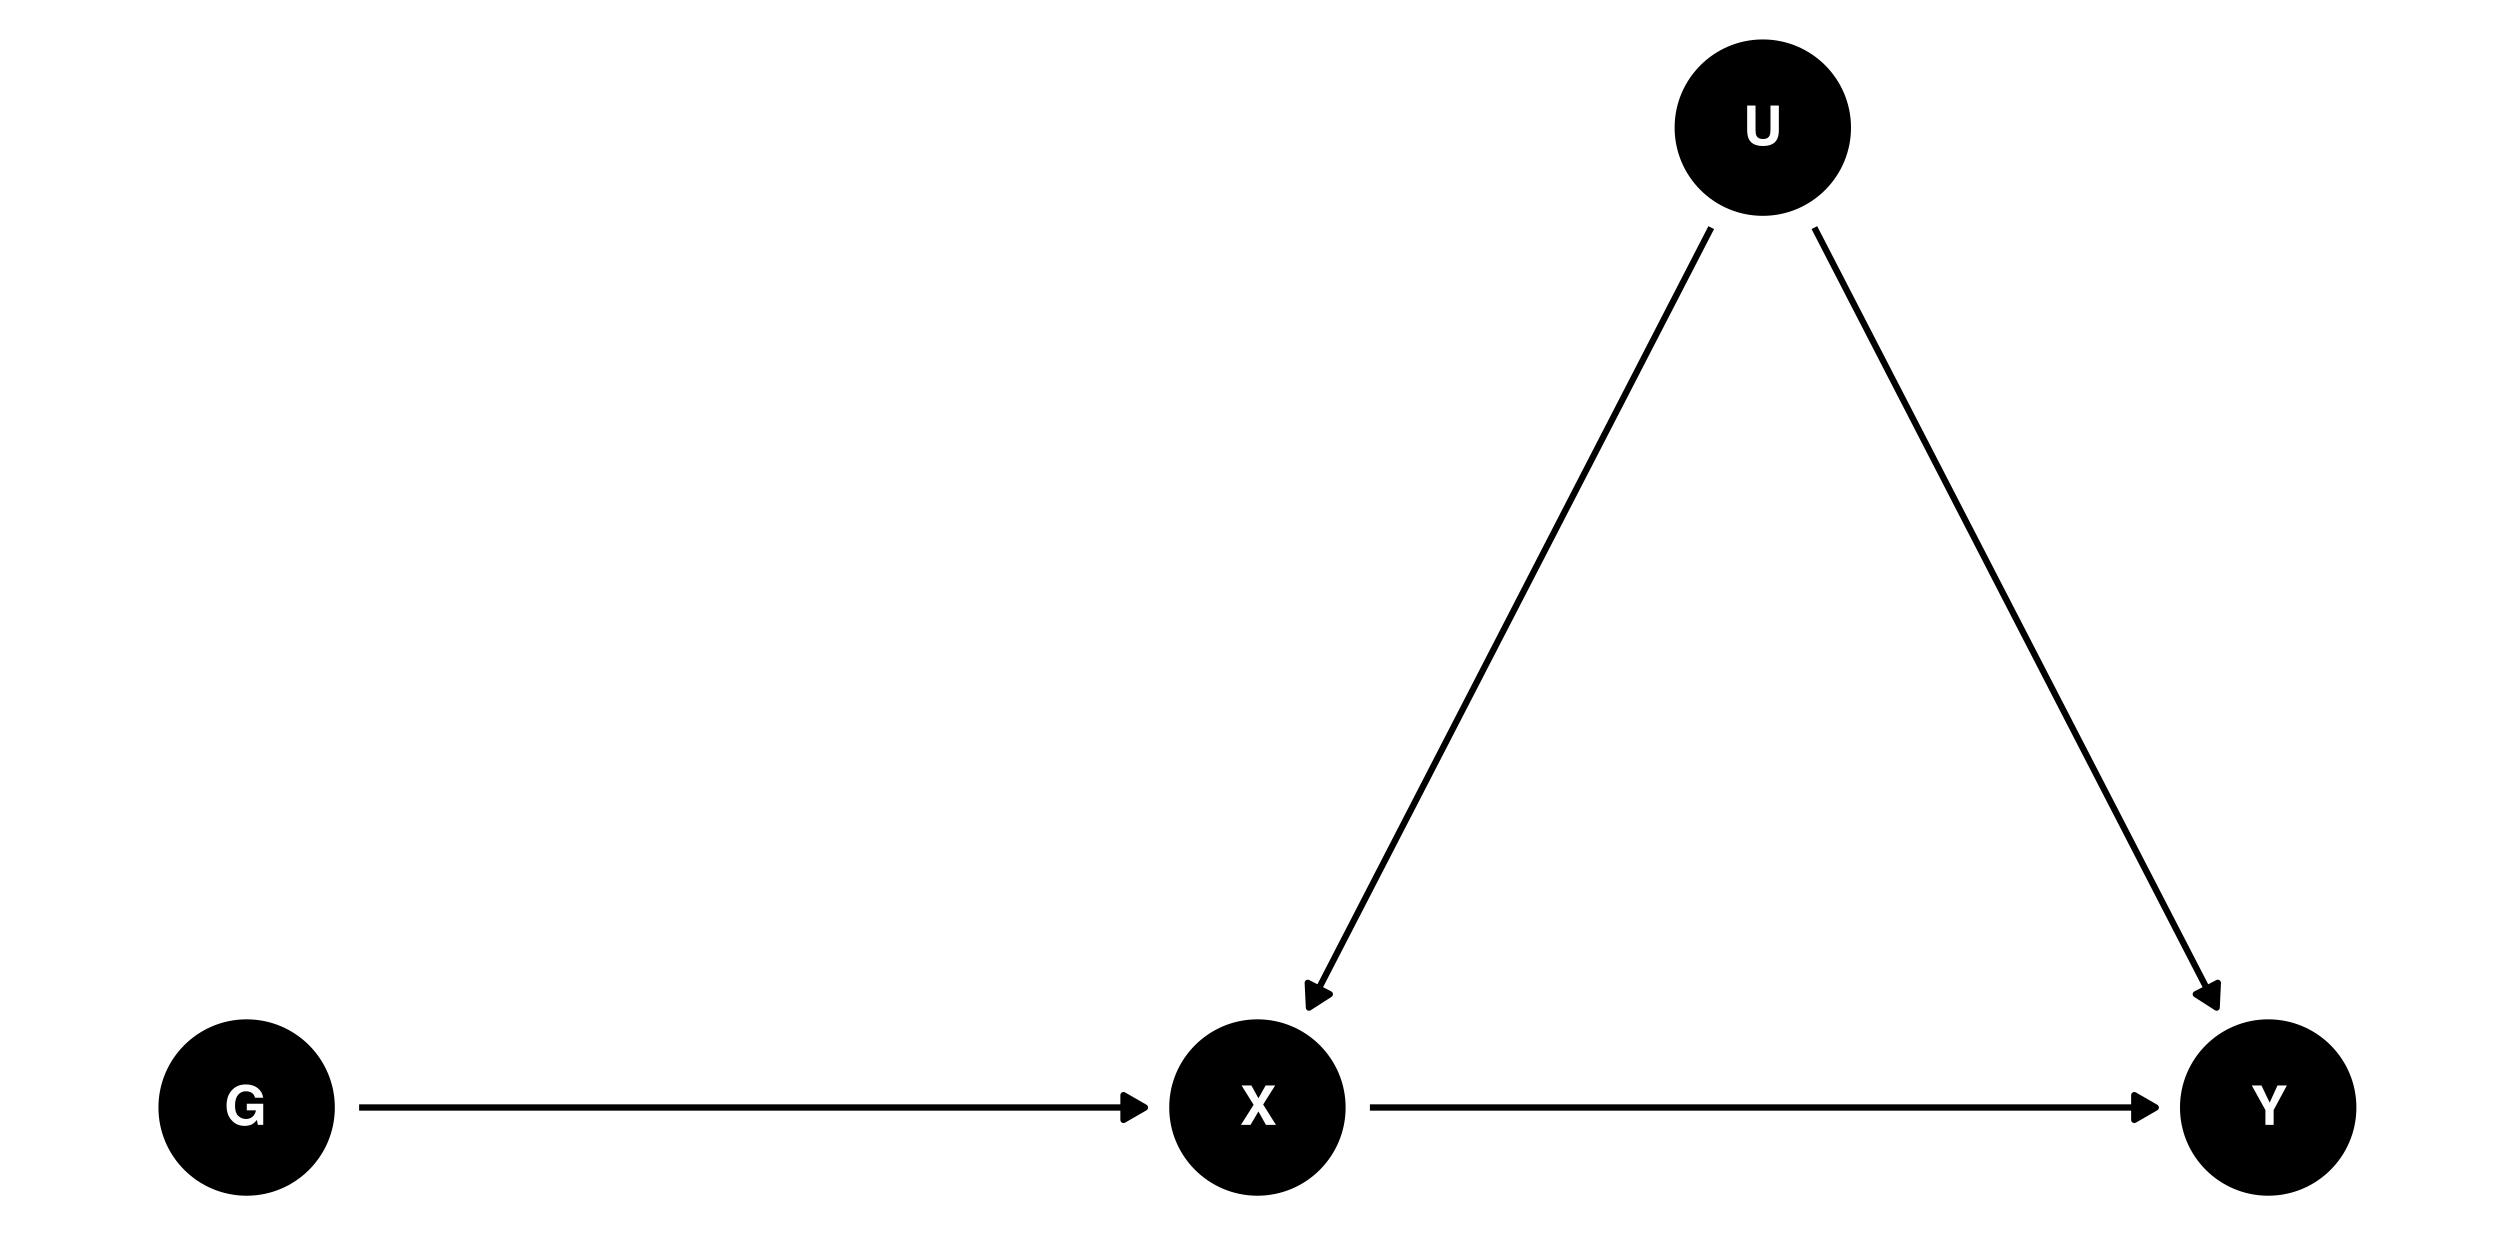
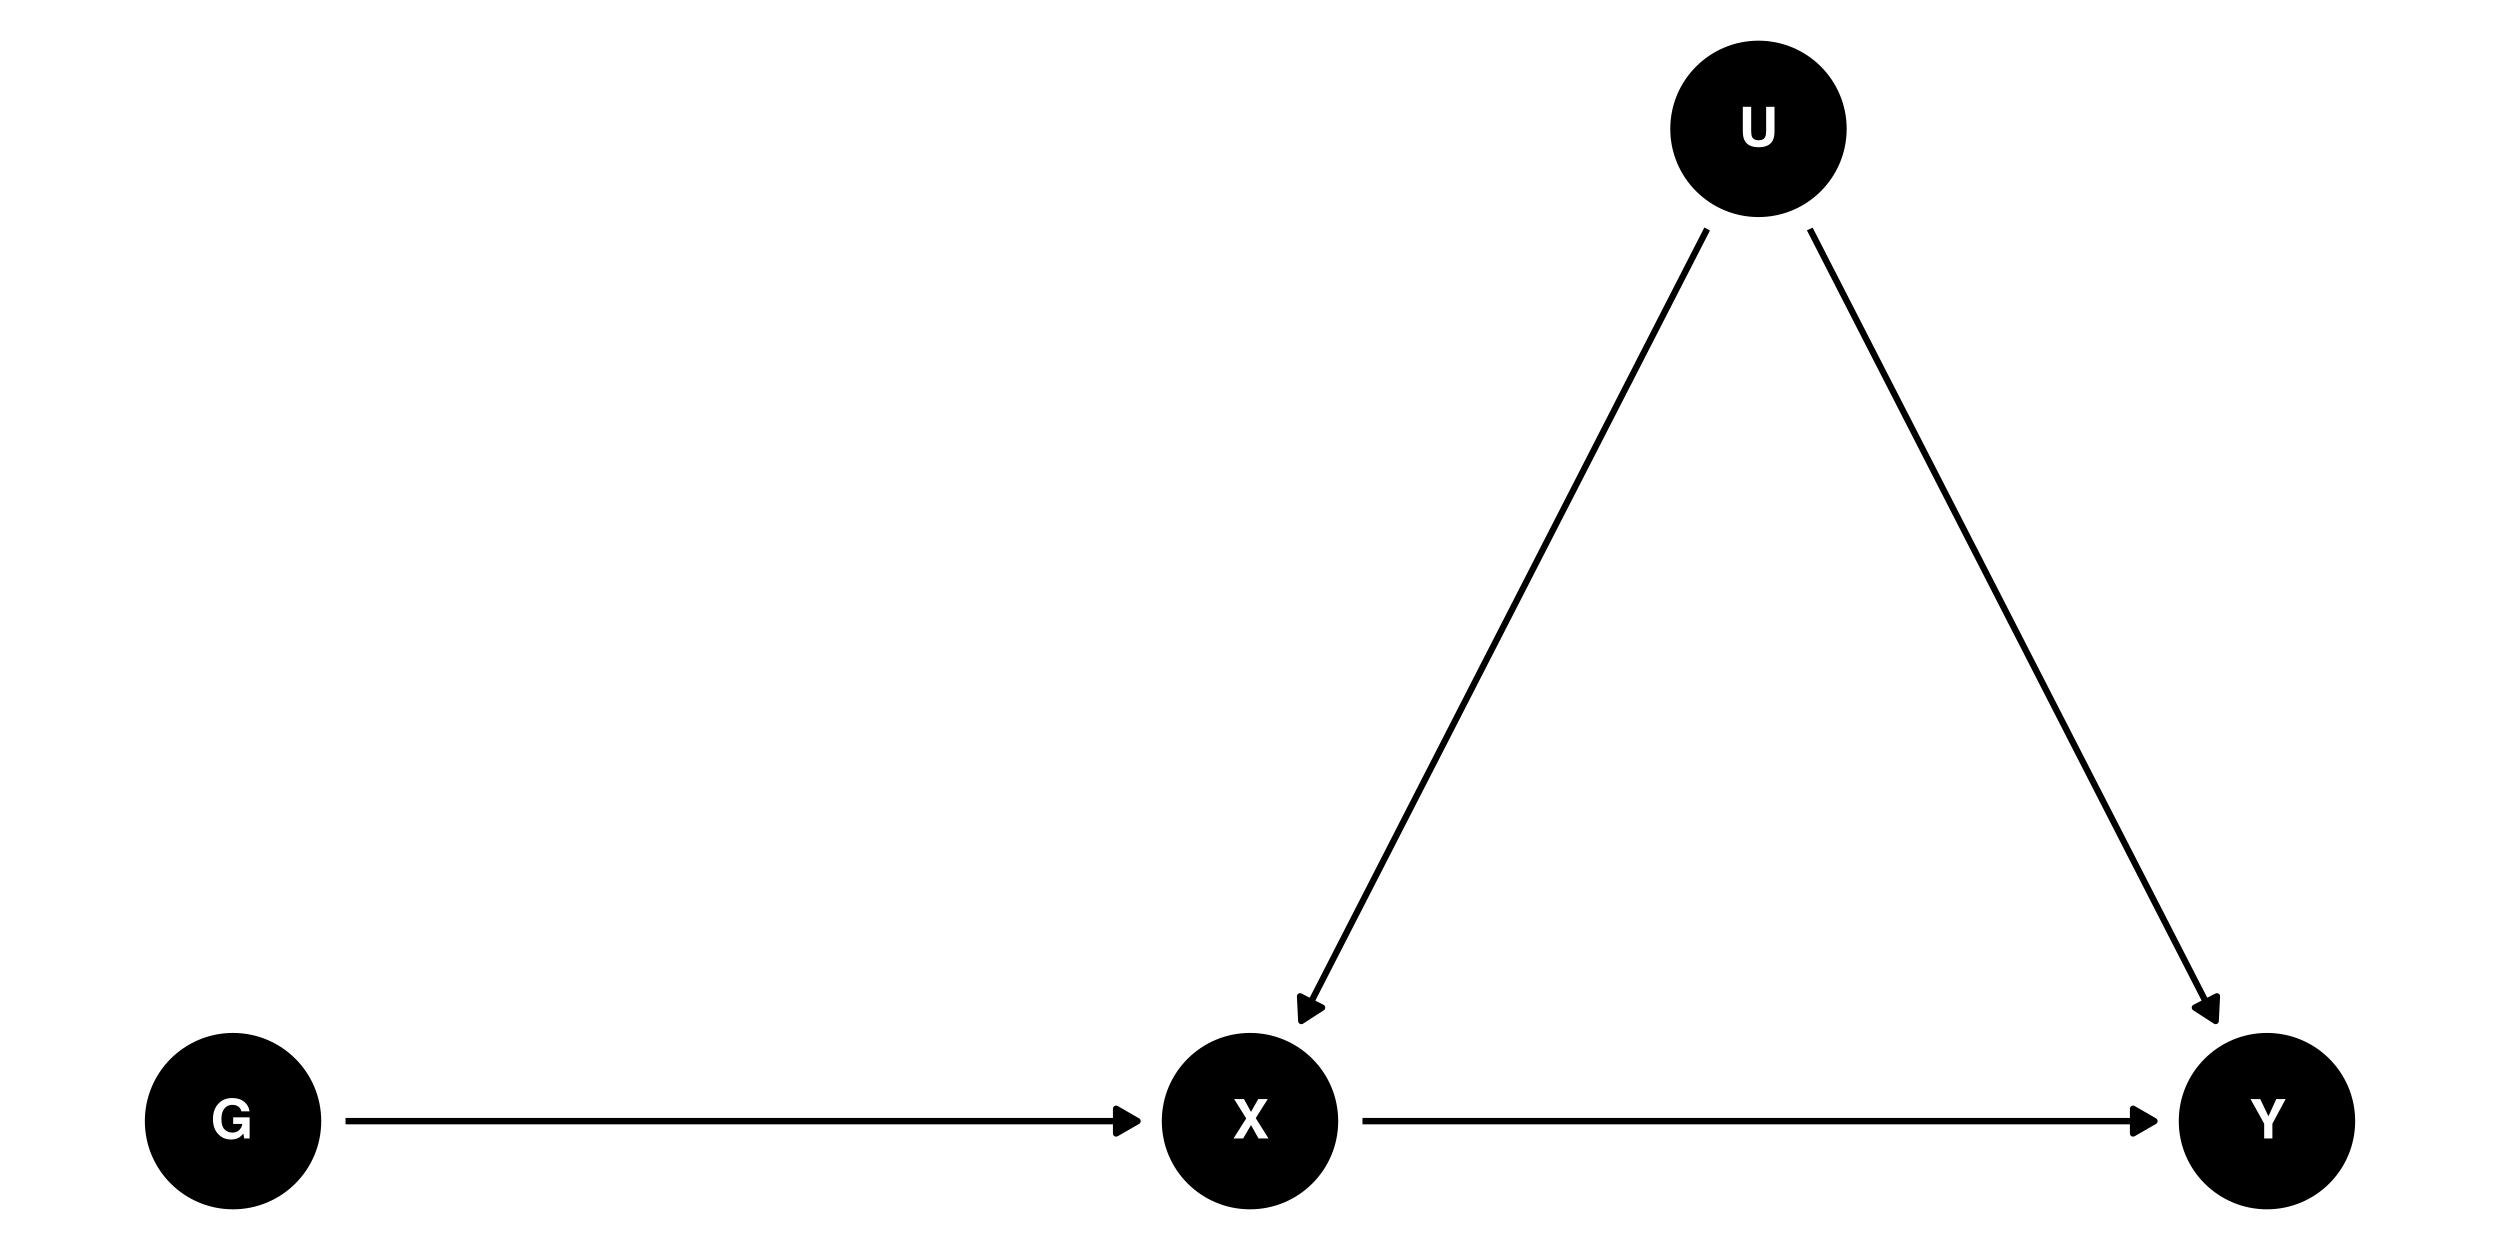
- <svg xmlns="http://www.w3.org/2000/svg" xmlns:xlink="http://www.w3.org/1999/xlink" width="504" height="252" viewBox="0 0 504 252">
+ <svg xmlns="http://www.w3.org/2000/svg" xmlns:xlink="http://www.w3.org/1999/xlink" width="504pt" height="252pt" viewBox="0 0 504 252">
  <defs>
    <g>
      <g id="glyph-0-0">
        <path d="M 0.828 -7.953 L 7.234 -7.953 L 7.234 0 L 0.828 0 Z M 6.234 -1 L 6.234 -6.953 L 1.828 -6.953 L 1.828 -1 Z M 6.234 -1 " />
      </g>
      <g id="glyph-0-1">
        <path d="M 5.719 -0.188 C 5.281 0.07 4.738 0.203 4.094 0.203 C 3.039 0.203 2.18 -0.16 1.516 -0.891 C 0.805 -1.617 0.453 -2.617 0.453 -3.891 C 0.453 -5.18 0.805 -6.211 1.516 -6.984 C 2.223 -7.766 3.16 -8.156 4.328 -8.156 C 5.336 -8.156 6.148 -7.898 6.766 -7.391 C 7.379 -6.879 7.734 -6.238 7.828 -5.469 L 6.188 -5.469 C 6.062 -6.008 5.754 -6.391 5.266 -6.609 C 4.992 -6.723 4.691 -6.781 4.359 -6.781 C 3.711 -6.781 3.18 -6.535 2.766 -6.047 C 2.359 -5.566 2.156 -4.844 2.156 -3.875 C 2.156 -2.895 2.379 -2.203 2.828 -1.797 C 3.273 -1.391 3.781 -1.188 4.344 -1.188 C 4.906 -1.188 5.363 -1.348 5.719 -1.672 C 6.07 -1.992 6.289 -2.414 6.375 -2.938 L 4.531 -2.938 L 4.531 -4.266 L 7.844 -4.266 L 7.844 0 L 6.75 0 L 6.578 -1 C 6.254 -0.613 5.969 -0.344 5.719 -0.188 Z M 5.719 -0.188 " />
      </g>
      <g id="glyph-0-2">
        <path d="M 5.547 -3.062 L 5.547 -7.953 L 7.234 -7.953 L 7.234 -3.062 C 7.234 -2.219 7.102 -1.562 6.844 -1.094 C 6.352 -0.227 5.422 0.203 4.047 0.203 C 2.66 0.203 1.723 -0.227 1.234 -1.094 C 0.973 -1.562 0.844 -2.219 0.844 -3.062 L 0.844 -7.953 L 2.531 -7.953 L 2.531 -3.062 C 2.531 -2.52 2.594 -2.117 2.719 -1.859 C 2.926 -1.422 3.367 -1.203 4.047 -1.203 C 4.711 -1.203 5.145 -1.422 5.344 -1.859 C 5.477 -2.117 5.547 -2.52 5.547 -3.062 Z M 5.547 -3.062 " />
      </g>
      <g id="glyph-0-3">
        <path d="M 7.234 0 L 5.219 0 L 3.703 -2.703 L 2.109 0 L 0.172 0 L 2.734 -4.047 L 0.297 -7.953 L 2.281 -7.953 L 3.703 -5.359 L 5.156 -7.953 L 7.078 -7.953 L 4.656 -4.109 Z M 7.234 0 " />
      </g>
      <g id="glyph-0-4">
        <path d="M 7.266 -7.953 L 4.594 -2.984 L 4.594 0 L 2.938 0 L 2.938 -2.984 L 0.188 -7.953 L 2.141 -7.953 L 3.797 -4.484 L 5.375 -7.953 Z M 7.266 -7.953 " />
      </g>
    </g>
  </defs>
  <rect x="-50.4" y="-25.2" width="604.8" height="302.4" fill="rgb(100%, 100%, 100%)" fill-opacity="1" />
-   <path fill="none" stroke-width="1.28" stroke-linecap="butt" stroke-linejoin="round" stroke="rgb(0%, 0%, 0%)" stroke-opacity="1" stroke-miterlimit="1" d="M 72.398 223.277 L 230.816 223.277 " />
-   <path fill-rule="nonzero" fill="rgb(0%, 0%, 0%)" fill-opacity="1" stroke-width="1.28" stroke-linecap="butt" stroke-linejoin="round" stroke="rgb(0%, 0%, 0%)" stroke-opacity="1" stroke-miterlimit="1" d="M 226.504 225.77 L 230.816 223.277 L 226.504 220.789 Z M 226.504 225.77 " />
-   <path fill="none" stroke-width="1.28" stroke-linecap="butt" stroke-linejoin="round" stroke="rgb(0%, 0%, 0%)" stroke-opacity="1" stroke-miterlimit="1" d="M 344.984 45.887 L 344.059 47.684 L 343.031 49.676 L 342.004 51.672 L 340.973 53.668 L 339.945 55.664 L 338.914 57.66 L 337.887 59.656 L 336.855 61.648 L 335.828 63.645 L 334.797 65.641 L 333.77 67.637 L 332.738 69.633 L 331.711 71.625 L 330.68 73.621 L 329.652 75.617 L 328.621 77.613 L 326.566 81.605 L 325.535 83.598 L 324.508 85.594 L 323.477 87.59 L 322.449 89.586 L 321.418 91.582 L 320.391 93.578 L 319.359 95.57 L 318.332 97.566 L 317.301 99.562 L 316.273 101.559 L 315.242 103.555 L 314.215 105.551 L 313.188 107.543 L 312.156 109.539 L 311.129 111.535 L 310.098 113.531 L 309.07 115.527 L 308.039 117.523 L 307.012 119.516 L 305.98 121.512 L 304.953 123.508 L 303.922 125.504 L 302.895 127.5 L 301.863 129.496 L 300.836 131.488 L 299.805 133.484 L 297.75 137.477 L 296.719 139.473 L 295.691 141.465 L 294.66 143.461 L 293.633 145.457 L 292.602 147.453 L 291.574 149.449 L 290.543 151.445 L 289.516 153.438 L 288.484 155.434 L 287.457 157.43 L 286.426 159.426 L 284.371 163.418 L 283.34 165.41 L 282.312 167.406 L 281.281 169.402 L 280.254 171.398 L 279.223 173.395 L 278.195 175.391 L 277.164 177.383 L 276.137 179.379 L 275.105 181.375 L 274.078 183.371 L 273.047 185.367 L 272.02 187.363 L 270.988 189.355 L 268.934 193.348 L 267.902 195.344 L 266.875 197.34 L 265.844 199.332 L 264.816 201.328 L 263.891 203.125 " />
-   <path fill-rule="nonzero" fill="rgb(0%, 0%, 0%)" fill-opacity="1" stroke-width="1.28" stroke-linecap="butt" stroke-linejoin="round" stroke="rgb(0%, 0%, 0%)" stroke-opacity="1" stroke-miterlimit="1" d="M 263.652 198.148 L 263.891 203.125 L 268.082 200.434 Z M 263.652 198.148 " />
-   <path fill="none" stroke-width="1.28" stroke-linecap="butt" stroke-linejoin="round" stroke="rgb(0%, 0%, 0%)" stroke-opacity="1" stroke-miterlimit="1" d="M 365.777 45.887 L 366.703 47.684 L 367.73 49.676 L 368.762 51.672 L 369.789 53.668 L 370.82 55.664 L 372.875 59.656 L 373.906 61.648 L 374.934 63.645 L 375.965 65.641 L 376.992 67.637 L 378.023 69.633 L 379.051 71.625 L 380.082 73.621 L 381.109 75.617 L 382.141 77.613 L 383.168 79.609 L 384.199 81.605 L 385.227 83.598 L 386.254 85.594 L 387.285 87.59 L 388.312 89.586 L 389.344 91.582 L 390.371 93.578 L 391.402 95.57 L 392.43 97.566 L 393.461 99.562 L 394.488 101.559 L 395.52 103.555 L 396.547 105.551 L 397.578 107.543 L 398.605 109.539 L 399.637 111.535 L 401.691 115.527 L 402.723 117.523 L 403.75 119.516 L 404.781 121.512 L 405.809 123.508 L 406.84 125.504 L 407.867 127.5 L 408.898 129.496 L 409.926 131.488 L 410.957 133.484 L 411.984 135.48 L 413.016 137.477 L 414.043 139.473 L 415.07 141.465 L 416.102 143.461 L 417.129 145.457 L 418.16 147.453 L 419.188 149.449 L 420.219 151.445 L 421.246 153.438 L 422.277 155.434 L 423.305 157.43 L 424.336 159.426 L 425.363 161.422 L 426.395 163.418 L 427.422 165.41 L 428.453 167.406 L 430.508 171.398 L 431.539 173.395 L 432.566 175.391 L 433.598 177.383 L 434.625 179.379 L 435.656 181.375 L 436.684 183.371 L 437.715 185.367 L 438.742 187.363 L 439.773 189.355 L 440.801 191.352 L 441.832 193.348 L 442.859 195.344 L 443.891 197.34 L 444.918 199.332 L 445.945 201.328 L 446.871 203.125 " />
-   <path fill-rule="nonzero" fill="rgb(0%, 0%, 0%)" fill-opacity="1" stroke-width="1.28" stroke-linecap="butt" stroke-linejoin="round" stroke="rgb(0%, 0%, 0%)" stroke-opacity="1" stroke-miterlimit="1" d="M 442.684 200.434 L 446.871 203.125 L 447.109 198.148 Z M 442.684 200.434 " />
-   <path fill="none" stroke-width="1.28" stroke-linecap="butt" stroke-linejoin="round" stroke="rgb(0%, 0%, 0%)" stroke-opacity="1" stroke-miterlimit="1" d="M 276.172 223.277 L 434.59 223.277 " />
-   <path fill-rule="nonzero" fill="rgb(0%, 0%, 0%)" fill-opacity="1" stroke-width="1.28" stroke-linecap="butt" stroke-linejoin="round" stroke="rgb(0%, 0%, 0%)" stroke-opacity="1" stroke-miterlimit="1" d="M 430.277 225.77 L 434.59 223.277 L 430.277 220.789 Z M 430.277 225.77 " />
-   <path fill-rule="nonzero" fill="rgb(0%, 0%, 0%)" fill-opacity="1" stroke-width="0.709" stroke-linecap="round" stroke-linejoin="round" stroke="rgb(0%, 0%, 0%)" stroke-opacity="1" stroke-miterlimit="10" d="M 67.148 223.277 C 67.148 232.902 59.344 240.703 49.723 240.703 C 40.098 240.703 32.297 232.902 32.297 223.277 C 32.297 213.656 40.098 205.852 49.723 205.852 C 59.344 205.852 67.148 213.656 67.148 223.277 " />
-   <path fill-rule="nonzero" fill="rgb(0%, 0%, 0%)" fill-opacity="1" stroke-width="0.709" stroke-linecap="round" stroke-linejoin="round" stroke="rgb(0%, 0%, 0%)" stroke-opacity="1" stroke-miterlimit="10" d="M 372.809 25.73 C 372.809 35.355 365.004 43.16 355.383 43.16 C 345.758 43.16 337.957 35.355 337.957 25.73 C 337.957 16.109 345.758 8.305 355.383 8.305 C 365.004 8.305 372.809 16.109 372.809 25.73 " />
-   <path fill-rule="nonzero" fill="rgb(0%, 0%, 0%)" fill-opacity="1" stroke-width="0.709" stroke-linecap="round" stroke-linejoin="round" stroke="rgb(0%, 0%, 0%)" stroke-opacity="1" stroke-miterlimit="10" d="M 270.922 223.277 C 270.922 232.902 263.117 240.703 253.496 240.703 C 243.871 240.703 236.07 232.902 236.07 223.277 C 236.07 213.656 243.871 205.852 253.496 205.852 C 263.117 205.852 270.922 213.656 270.922 223.277 " />
-   <path fill-rule="nonzero" fill="rgb(0%, 0%, 0%)" fill-opacity="1" stroke-width="0.709" stroke-linecap="round" stroke-linejoin="round" stroke="rgb(0%, 0%, 0%)" stroke-opacity="1" stroke-miterlimit="10" d="M 474.695 223.277 C 474.695 232.902 466.891 240.703 457.27 240.703 C 447.645 240.703 439.84 232.902 439.84 223.277 C 439.84 213.656 447.645 205.852 457.27 205.852 C 466.891 205.852 474.695 213.656 474.695 223.277 " />
+   <rect x="-50.4" y="-25.2" width="604.8" height="302.4" fill="rgb(100%, 100%, 100%)" fill-opacity="1" />
+   <path fill="none" stroke-width="1.28" stroke-linecap="butt" stroke-linejoin="round" stroke="rgb(0%, 0%, 0%)" stroke-opacity="1" stroke-miterlimit="1" d="M 69.66 226.02 L 229.324 226.02 " />
+   <path fill-rule="nonzero" fill="rgb(0%, 0%, 0%)" fill-opacity="1" stroke-width="1.28" stroke-linecap="butt" stroke-linejoin="round" stroke="rgb(0%, 0%, 0%)" stroke-opacity="1" stroke-miterlimit="1" d="M 225.008 228.508 L 229.324 226.02 L 225.008 223.527 Z M 225.008 228.508 " />
+   <path fill="none" stroke-width="1.28" stroke-linecap="butt" stroke-linejoin="round" stroke="rgb(0%, 0%, 0%)" stroke-opacity="1" stroke-miterlimit="1" d="M 344.168 46.164 L 344.156 46.188 L 343.121 48.207 L 342.082 50.227 L 341.047 52.25 L 338.977 56.289 L 337.941 58.312 L 334.836 64.371 L 333.801 66.395 L 330.695 72.453 L 329.66 74.477 L 328.625 76.496 L 327.586 78.516 L 326.551 80.535 L 325.516 82.559 L 323.445 86.598 L 322.41 88.621 L 319.305 94.68 L 318.27 96.703 L 315.164 102.762 L 314.125 104.785 L 311.02 110.844 L 309.984 112.867 L 307.914 116.906 L 306.879 118.93 L 303.773 124.988 L 302.738 127.012 L 300.668 131.051 L 299.629 133.07 L 298.594 135.094 L 296.523 139.133 L 295.488 141.156 L 292.383 147.215 L 291.348 149.238 L 288.242 155.297 L 287.207 157.32 L 286.168 159.34 L 284.098 163.379 L 283.062 165.402 L 280.992 169.441 L 279.957 171.465 L 276.852 177.523 L 275.816 179.547 L 273.746 183.586 L 272.707 185.605 L 271.672 187.629 L 268.566 193.688 L 267.531 195.711 L 265.461 199.75 L 264.426 201.773 L 262.355 205.812 L 262.344 205.836 " />
+   <path fill-rule="nonzero" fill="rgb(0%, 0%, 0%)" fill-opacity="1" stroke-width="1.28" stroke-linecap="butt" stroke-linejoin="round" stroke="rgb(0%, 0%, 0%)" stroke-opacity="1" stroke-miterlimit="1" d="M 262.094 200.863 L 262.344 205.836 L 266.527 203.133 Z M 262.094 200.863 " />
+   <path fill="none" stroke-width="1.28" stroke-linecap="butt" stroke-linejoin="round" stroke="rgb(0%, 0%, 0%)" stroke-opacity="1" stroke-miterlimit="1" d="M 364.852 46.164 L 364.863 46.188 L 366.934 50.227 L 367.969 52.25 L 369.004 54.27 L 370.043 56.289 L 371.078 58.312 L 374.184 64.371 L 375.219 66.395 L 378.324 72.453 L 379.359 74.477 L 382.465 80.535 L 383.5 82.559 L 384.539 84.578 L 385.574 86.598 L 386.609 88.621 L 389.715 94.68 L 390.75 96.703 L 393.855 102.762 L 394.891 104.785 L 396.961 108.824 L 398 110.844 L 399.035 112.867 L 401.105 116.906 L 402.141 118.93 L 405.246 124.988 L 406.281 127.012 L 409.387 133.07 L 410.422 135.094 L 411.457 137.113 L 412.496 139.133 L 413.531 141.156 L 416.637 147.215 L 417.672 149.238 L 420.777 155.297 L 421.812 157.32 L 424.918 163.379 L 425.957 165.402 L 428.027 169.441 L 429.062 171.465 L 432.168 177.523 L 433.203 179.547 L 436.309 185.605 L 437.344 187.629 L 438.379 189.648 L 439.418 191.668 L 440.453 193.688 L 441.488 195.711 L 443.559 199.75 L 444.594 201.773 L 446.664 205.812 L 446.676 205.836 " />
+   <path fill-rule="nonzero" fill="rgb(0%, 0%, 0%)" fill-opacity="1" stroke-width="1.28" stroke-linecap="butt" stroke-linejoin="round" stroke="rgb(0%, 0%, 0%)" stroke-opacity="1" stroke-miterlimit="1" d="M 442.492 203.133 L 446.676 205.836 L 446.926 200.863 Z M 442.492 203.133 " />
+   <path fill="none" stroke-width="1.28" stroke-linecap="butt" stroke-linejoin="round" stroke="rgb(0%, 0%, 0%)" stroke-opacity="1" stroke-miterlimit="1" d="M 274.676 226.02 L 434.34 226.02 " />
+   <path fill-rule="nonzero" fill="rgb(0%, 0%, 0%)" fill-opacity="1" stroke-width="1.28" stroke-linecap="butt" stroke-linejoin="round" stroke="rgb(0%, 0%, 0%)" stroke-opacity="1" stroke-miterlimit="1" d="M 430.027 228.508 L 434.34 226.02 L 430.027 223.527 Z M 430.027 228.508 " />
+   <path fill-rule="nonzero" fill="rgb(0%, 0%, 0%)" fill-opacity="1" stroke-width="0.709" stroke-linecap="round" stroke-linejoin="round" stroke="rgb(0%, 0%, 0%)" stroke-opacity="1" stroke-miterlimit="10" d="M 64.406 226.02 C 64.406 235.645 56.605 243.445 46.98 243.445 C 37.355 243.445 29.555 235.645 29.555 226.02 C 29.555 216.395 37.355 208.594 46.98 208.594 C 56.605 208.594 64.406 216.395 64.406 226.02 " />
+   <path fill-rule="nonzero" fill="rgb(0%, 0%, 0%)" fill-opacity="1" stroke-width="0.709" stroke-linecap="round" stroke-linejoin="round" stroke="rgb(0%, 0%, 0%)" stroke-opacity="1" stroke-miterlimit="10" d="M 371.934 25.98 C 371.934 35.605 364.133 43.406 354.508 43.406 C 344.887 43.406 337.082 35.605 337.082 25.98 C 337.082 16.355 344.887 8.555 354.508 8.555 C 364.133 8.555 371.934 16.355 371.934 25.98 " />
+   <path fill-rule="nonzero" fill="rgb(0%, 0%, 0%)" fill-opacity="1" stroke-width="0.709" stroke-linecap="round" stroke-linejoin="round" stroke="rgb(0%, 0%, 0%)" stroke-opacity="1" stroke-miterlimit="10" d="M 269.426 226.02 C 269.426 235.645 261.625 243.445 252 243.445 C 242.375 243.445 234.574 235.645 234.574 226.02 C 234.574 216.395 242.375 208.594 252 208.594 C 261.625 208.594 269.426 216.395 269.426 226.02 " />
+   <path fill-rule="nonzero" fill="rgb(0%, 0%, 0%)" fill-opacity="1" stroke-width="0.709" stroke-linecap="round" stroke-linejoin="round" stroke="rgb(0%, 0%, 0%)" stroke-opacity="1" stroke-miterlimit="10" d="M 474.445 226.02 C 474.445 235.645 466.645 243.445 457.02 243.445 C 447.395 243.445 439.594 235.645 439.594 226.02 C 439.594 216.395 447.395 208.594 457.02 208.594 C 466.645 208.594 474.445 216.395 474.445 226.02 " />
  <g fill="rgb(100%, 100%, 100%)" fill-opacity="1">
-     <use xlink:href="#glyph-0-1" x="45.223" y="226.777" />
+     <use xlink:href="#glyph-0-1" x="42.48" y="229.52" />
  </g>
  <g fill="rgb(100%, 100%, 100%)" fill-opacity="1">
-     <use xlink:href="#glyph-0-2" x="351.383" y="29.23" />
+     <use xlink:href="#glyph-0-2" x="350.508" y="29.48" />
  </g>
  <g fill="rgb(100%, 100%, 100%)" fill-opacity="1">
-     <use xlink:href="#glyph-0-3" x="249.996" y="226.777" />
+     <use xlink:href="#glyph-0-3" x="248.5" y="229.52" />
  </g>
  <g fill="rgb(100%, 100%, 100%)" fill-opacity="1">
-     <use xlink:href="#glyph-0-4" x="453.77" y="226.777" />
+     <use xlink:href="#glyph-0-4" x="453.52" y="229.52" />
  </g>
</svg>
